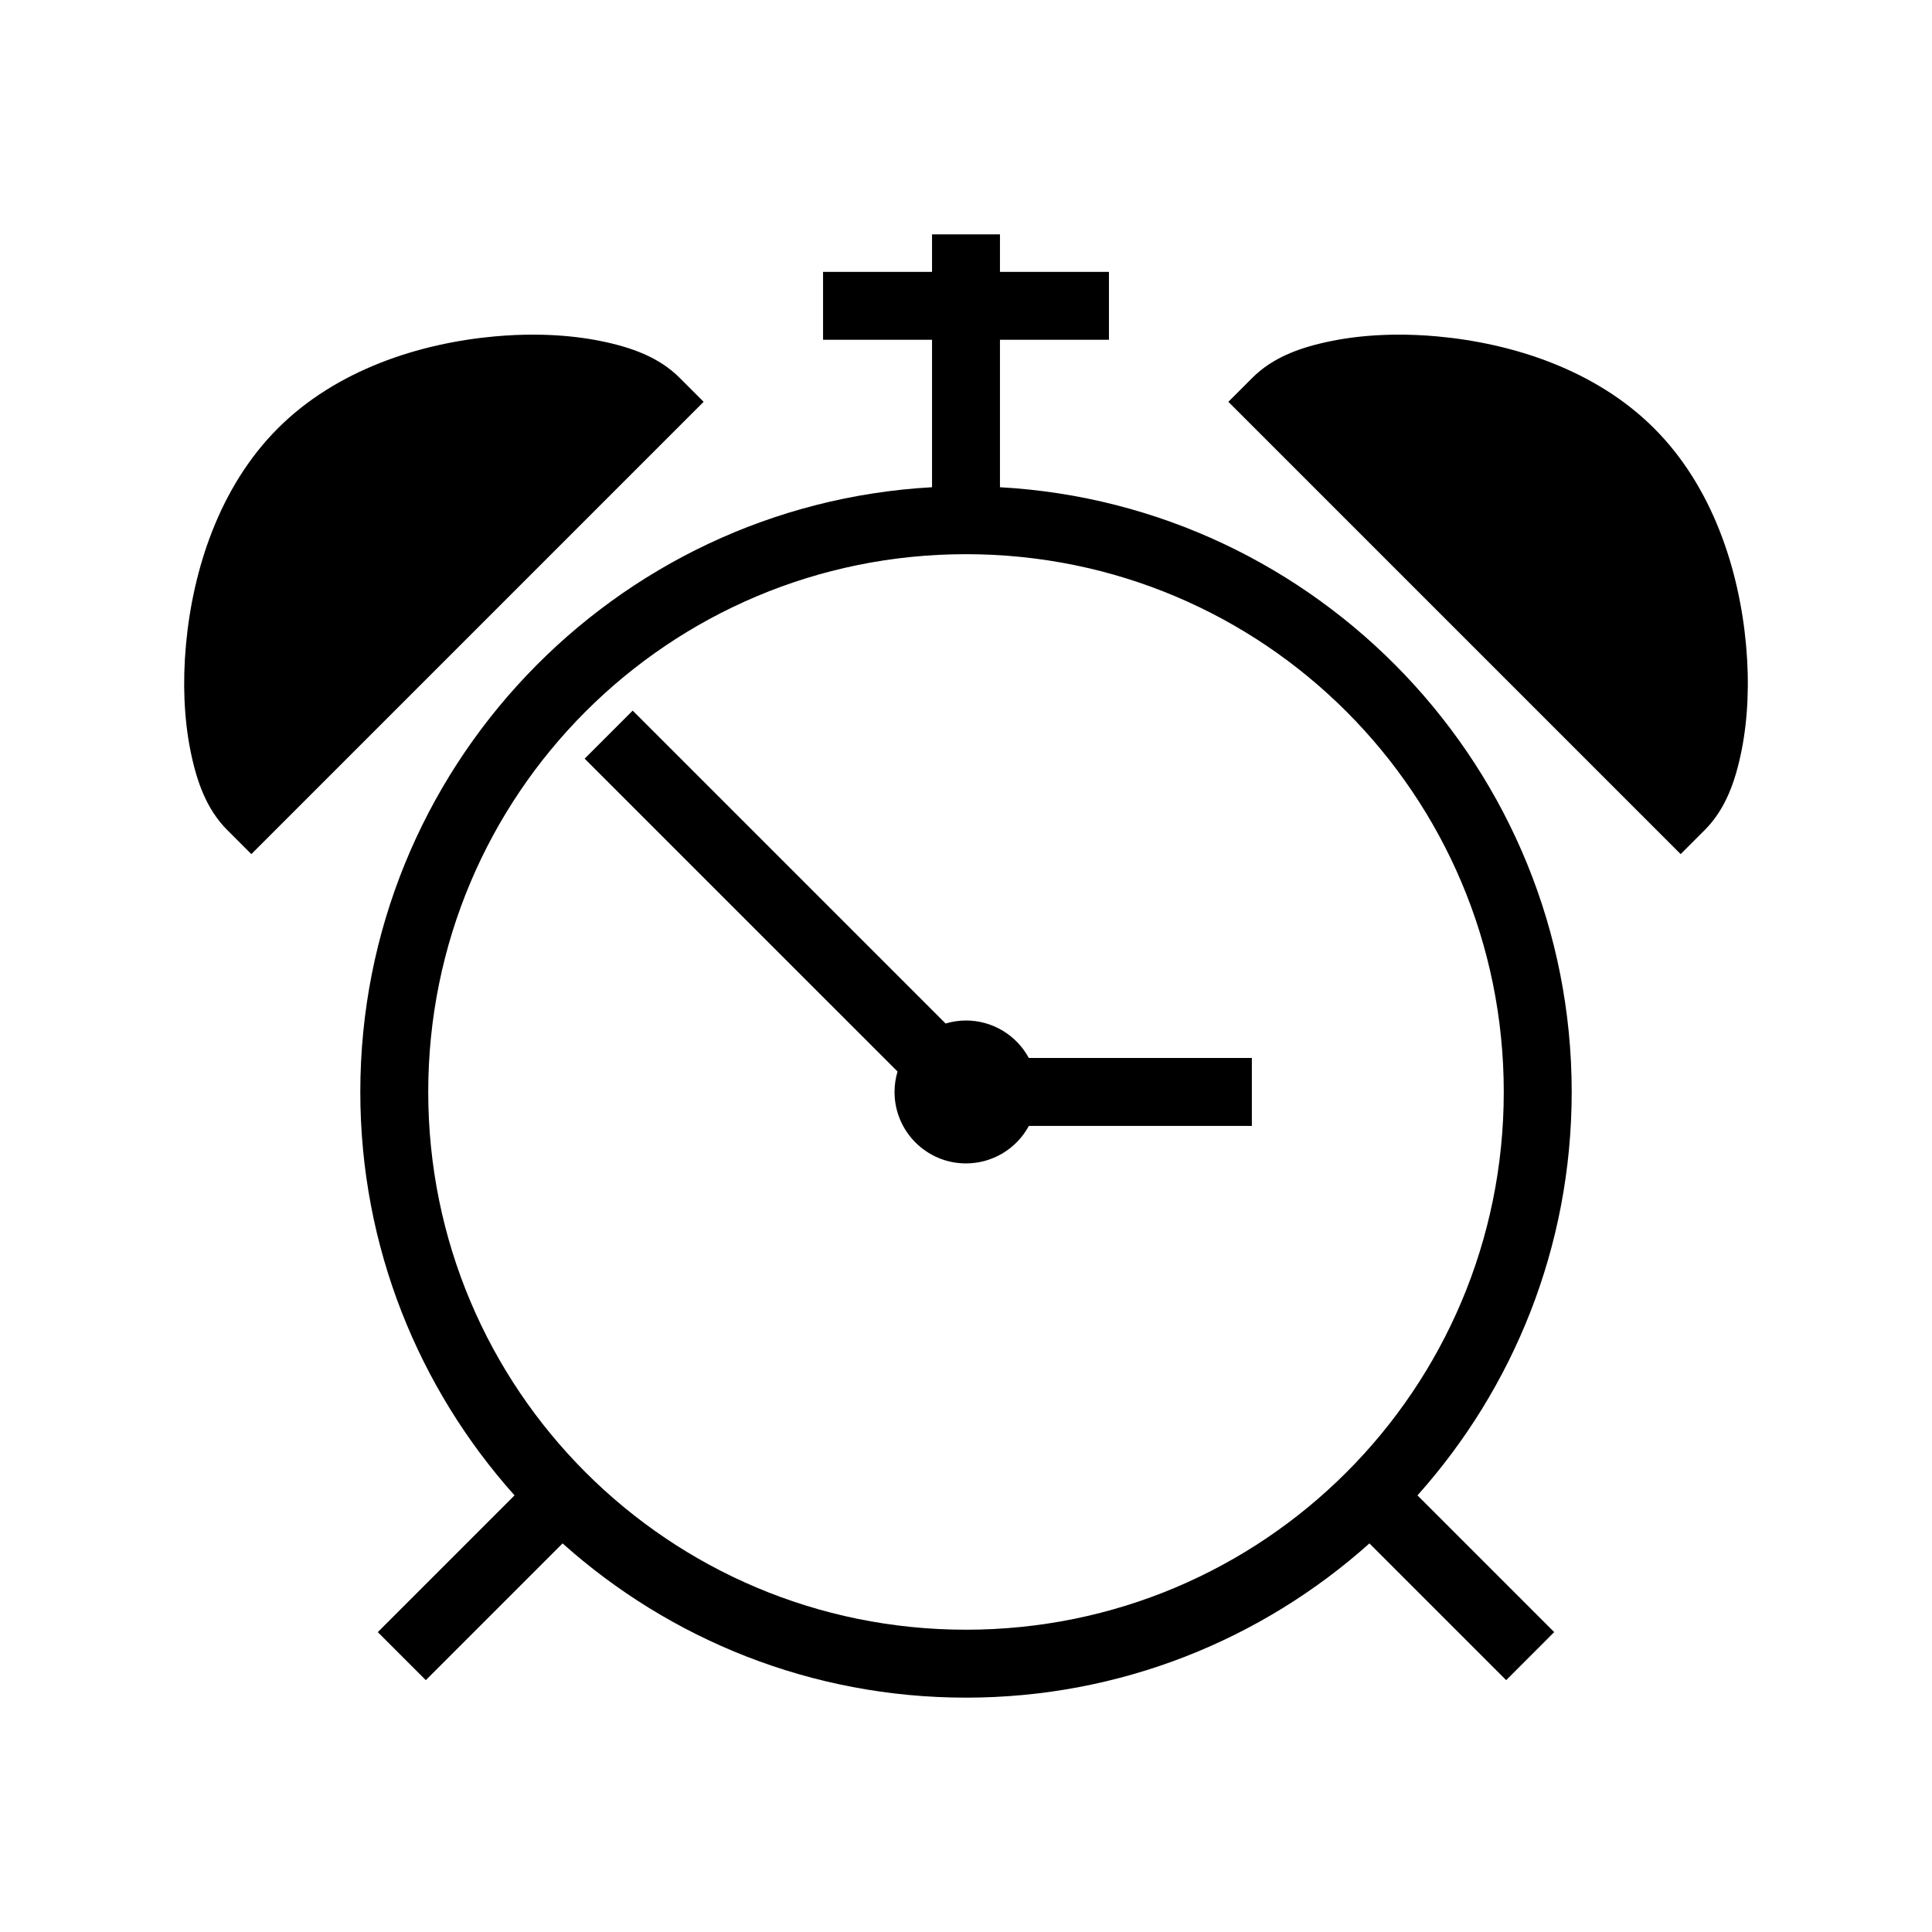
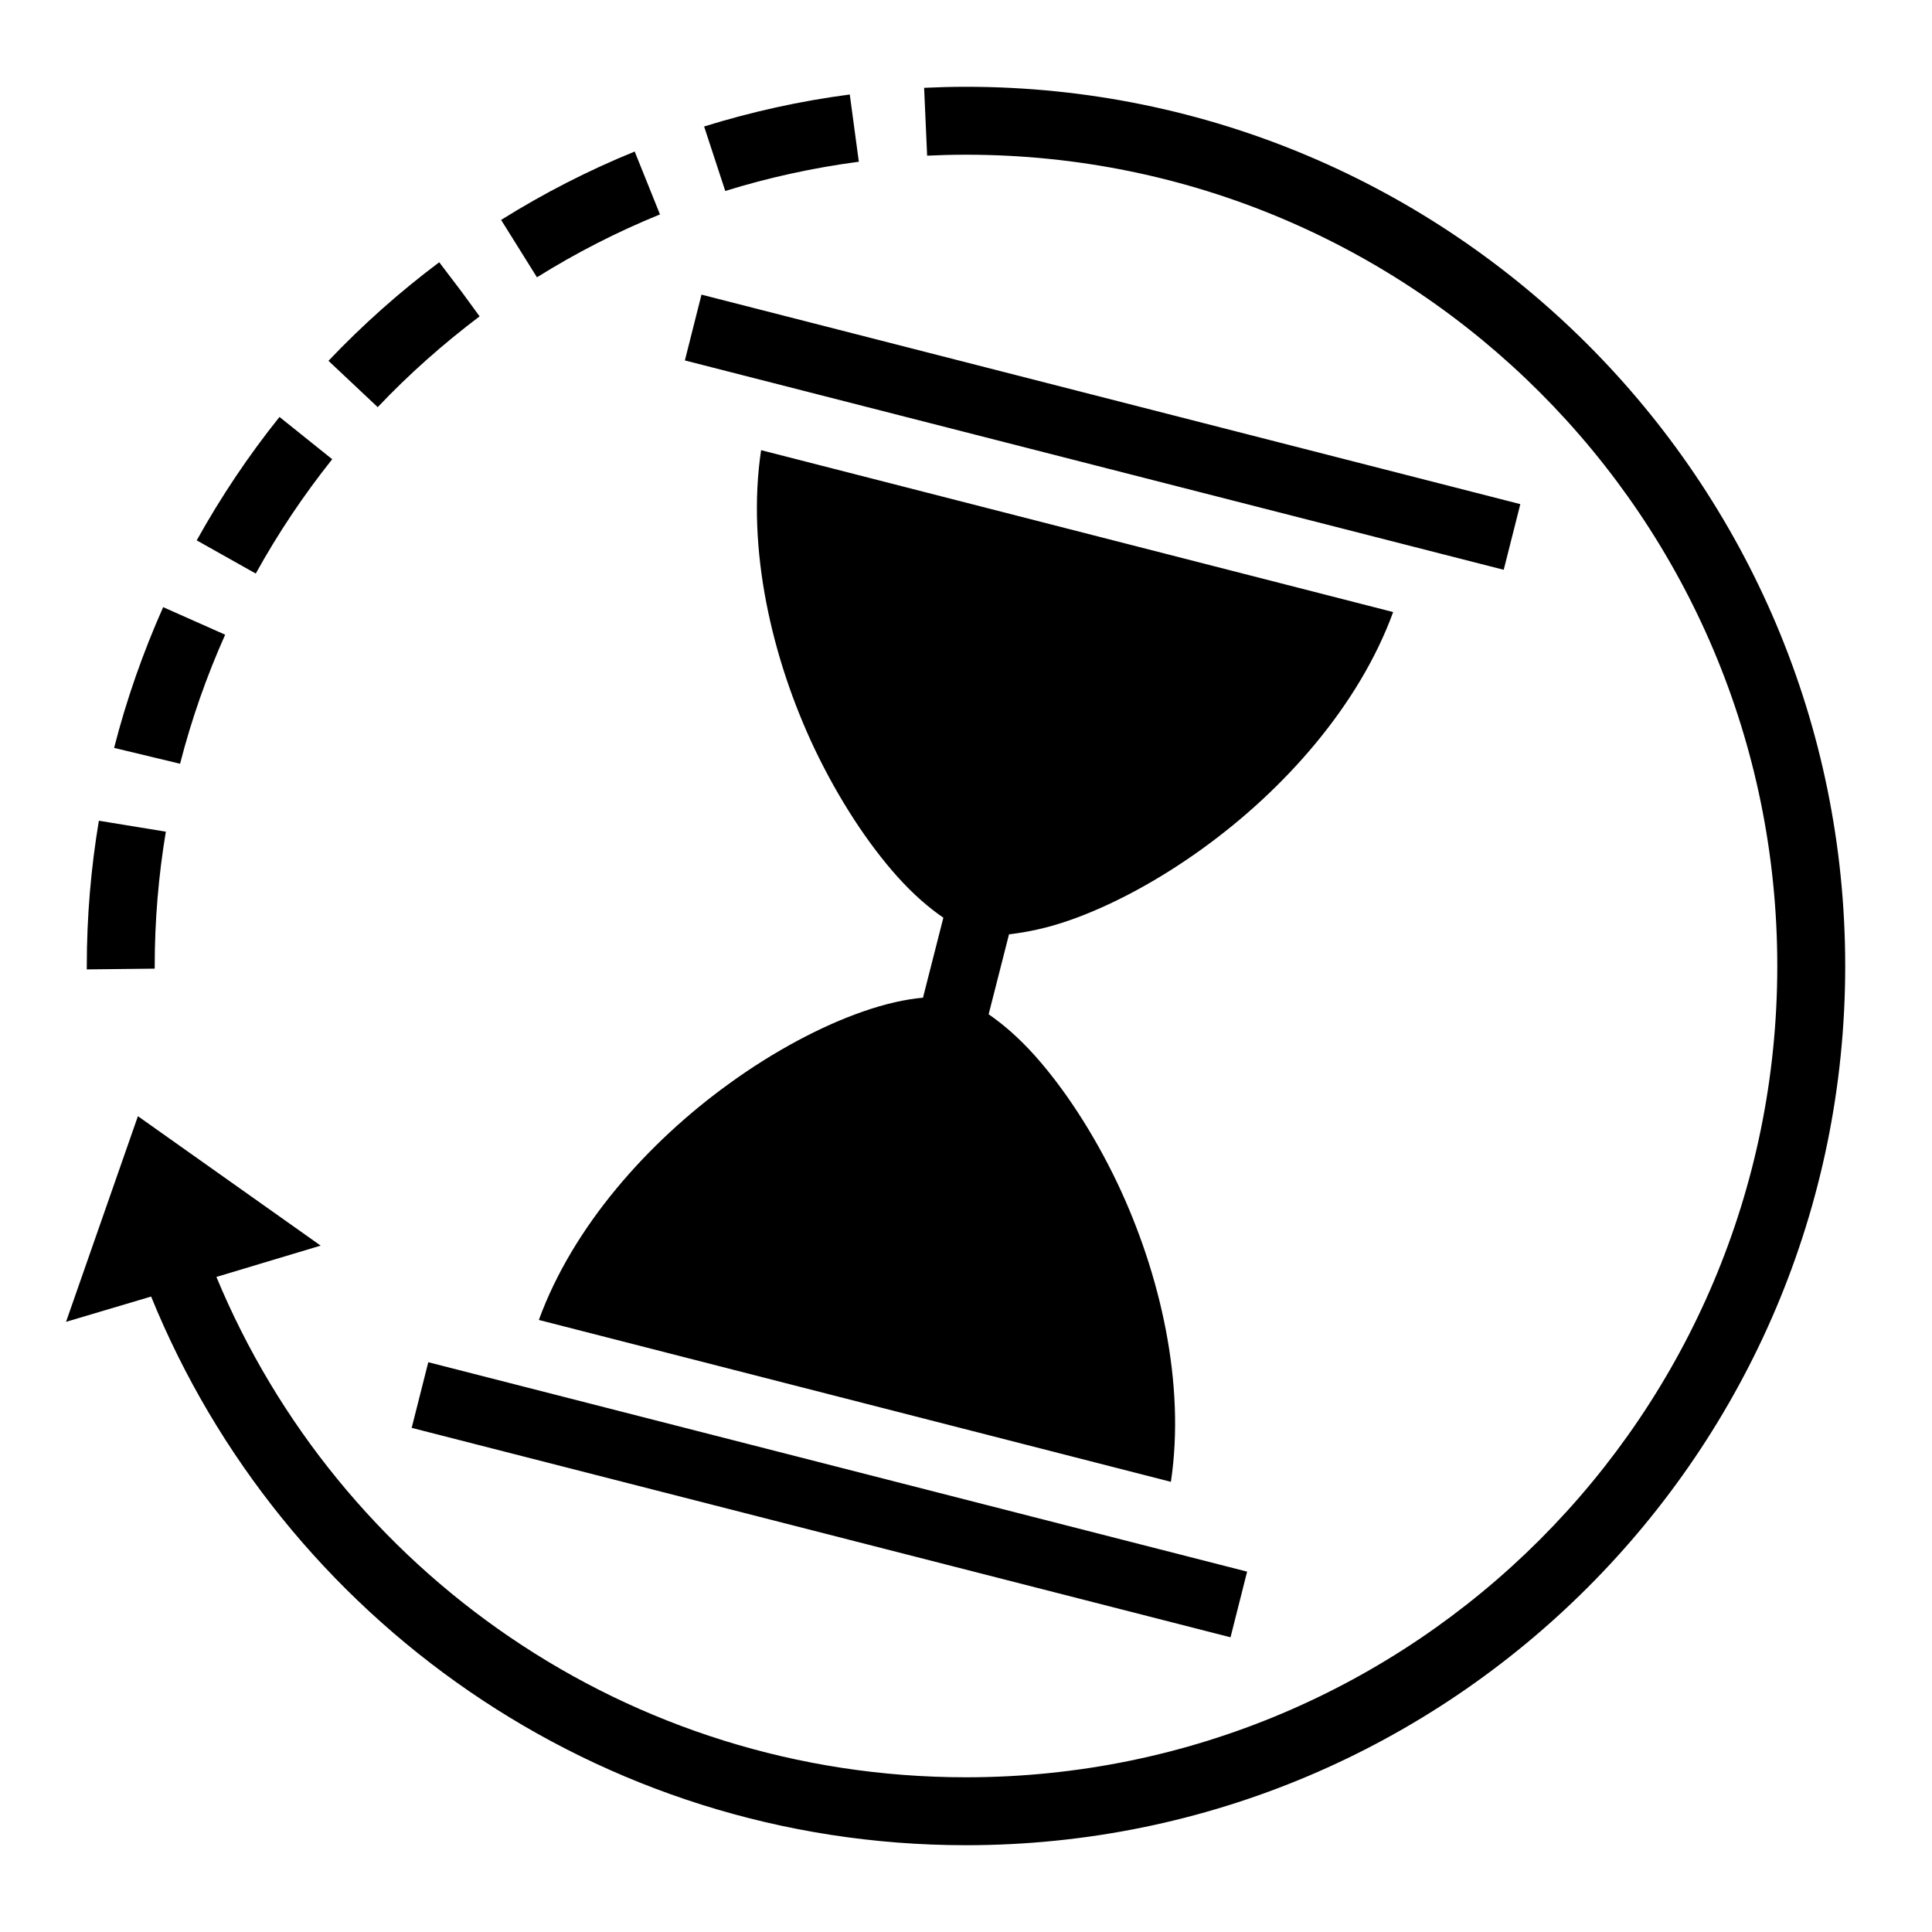
<svg xmlns="http://www.w3.org/2000/svg" viewBox="0 0 512 512">
-   <path d="M247 62.107v9.94h-28.88v18H247v39.074c-84.367 4.682-151.514 74.737-151.514 160.26 0 41.037 15.468 78.508 40.873 106.91l-36.237 36.237 12.727 12.73 36.238-36.24C177.49 434.425 214.96 449.894 256 449.894c41.04 0 78.51-15.47 106.912-40.875l36.238 36.238 12.727-12.73-36.236-36.235c25.406-28.402 40.874-65.873 40.874-106.91 0-85.523-67.147-155.578-151.514-160.26V90.048h28.88v-18H265v-9.94h-18zm-104.906 26.58c-3.583-.03-7.267.125-11.014.465C111.1 90.97 89.15 98 73.637 113.514c-15.514 15.513-22.545 37.462-24.362 57.443-.908 9.99-.488 19.54 1.184 27.898 1.67 8.36 4.315 15.662 9.784 21.13l6.363 6.365 6.366-6.364 113.5-113.502-6.366-6.363c-5.47-5.468-12.77-8.112-21.128-9.784-4.18-.836-8.658-1.358-13.34-1.56-1.17-.05-2.352-.08-3.546-.088zm227.812 0c-1.194.01-2.376.04-3.547.09-4.682.2-9.16.723-13.34 1.56-8.357 1.67-15.658 4.315-21.127 9.784l-6.366 6.364 6.366 6.366 113.5 113.5 6.363-6.364c5.47-5.47 8.113-12.772 9.785-21.13 1.673-8.36 2.093-17.908 1.185-27.9-1.817-19.98-8.848-41.93-24.362-57.442C422.85 98 400.9 90.97 380.92 89.152c-3.747-.34-7.43-.494-11.014-.465zM256 146.865c78.815 0 142.514 63.7 142.514 142.514 0 78.814-63.7 142.513-142.514 142.513-78.815 0-142.514-63.7-142.514-142.514 0-78.816 63.7-142.515 142.514-142.515zm-88.332 41.453l-12.73 12.73 82.92 82.917a18.94 18.94 0 0 0-.797 5.414A18.94 18.94 0 0 0 256 308.317a18.94 18.94 0 0 0 16.66-9.94h59.096v-18h-59.11A18.94 18.94 0 0 0 256 270.44a18.94 18.94 0 0 0-5.408.804l-82.924-82.924z" />
+   <path d="M256 23c-3.7 0-7.4.1-11.1.27l.8 17.98c3.4-.16 6.8-.25 10.3-.25 118.8 0 215 96.2 215 215s-96.2 215-215 215c-89.6 0-166.35-54.7-198.65-132.6l27.63-8.3-48.43-34.3-19.05 54.5 22.55-6.7C74.68 428.8 158.4 489 256 489c128.6 0 233-104.4 233-233S384.6 23 256 23zm-30.8 2.04c-13.3 1.75-26.1 4.6-38.6 8.48l5.6 17.09c11.4-3.54 23.3-6.15 35.4-7.75l-2.4-17.82zm-57 15.12c-12.4 5.05-24.2 11.12-35.4 18.12l9.5 15.21c10.3-6.44 21.2-12.03 32.6-16.67l-6.7-16.66zM116.4 69.5a234.139 234.139 0 0 0-29.35 26.12l13.05 12.28c8.3-8.77 17.4-16.81 27-24.06l-4.8-6.57-5.9-7.77zm69.5 8.58l-4.4 17.44 217 55.48 4.4-17.4-217-55.52zM74.07 110.5c-8.19 10.2-15.54 21.2-21.94 32.7l15.65 8.8c5.91-10.7 12.69-20.8 20.26-30.3l-13.97-11.2zm127.63 8.8c-3.9 26 2.8 55.2 14.2 79.2 6.4 13.4 14.2 25.2 21.9 33.8 4.2 4.7 8.4 8.3 12.2 10.9l-5.4 21.2c-4.6.4-10 1.6-16 3.7-10.9 3.8-23.4 10.4-35.4 19.1-21.6 15.6-41.4 37.9-50.4 62.6l167.5 42.9c3.9-26-2.8-55.2-14.2-79.2-6.4-13.4-14.2-25.2-21.9-33.8-4.2-4.7-8.4-8.3-12.2-10.9l5.4-21.2c4.5-.5 10-1.6 16-3.7 10.9-3.8 23.4-10.4 35.4-19.1 21.6-15.6 41.4-37.9 50.4-62.6l-167.5-42.9zM43.24 160.9c-5.33 12-9.7 24.4-13 37.3l17.48 4.2c3.03-11.8 7.04-23.2 11.95-34.2l-16.43-7.3zM26.2 217.5C24.11 230 23 242.9 23 256v.9l18-.2v-.7c0-12.1 1.02-24 2.95-35.6l-17.75-2.9zM113.5 361l-4.4 17.4 217 55.5 4.4-17.4-217-55.5z" />
</svg>
